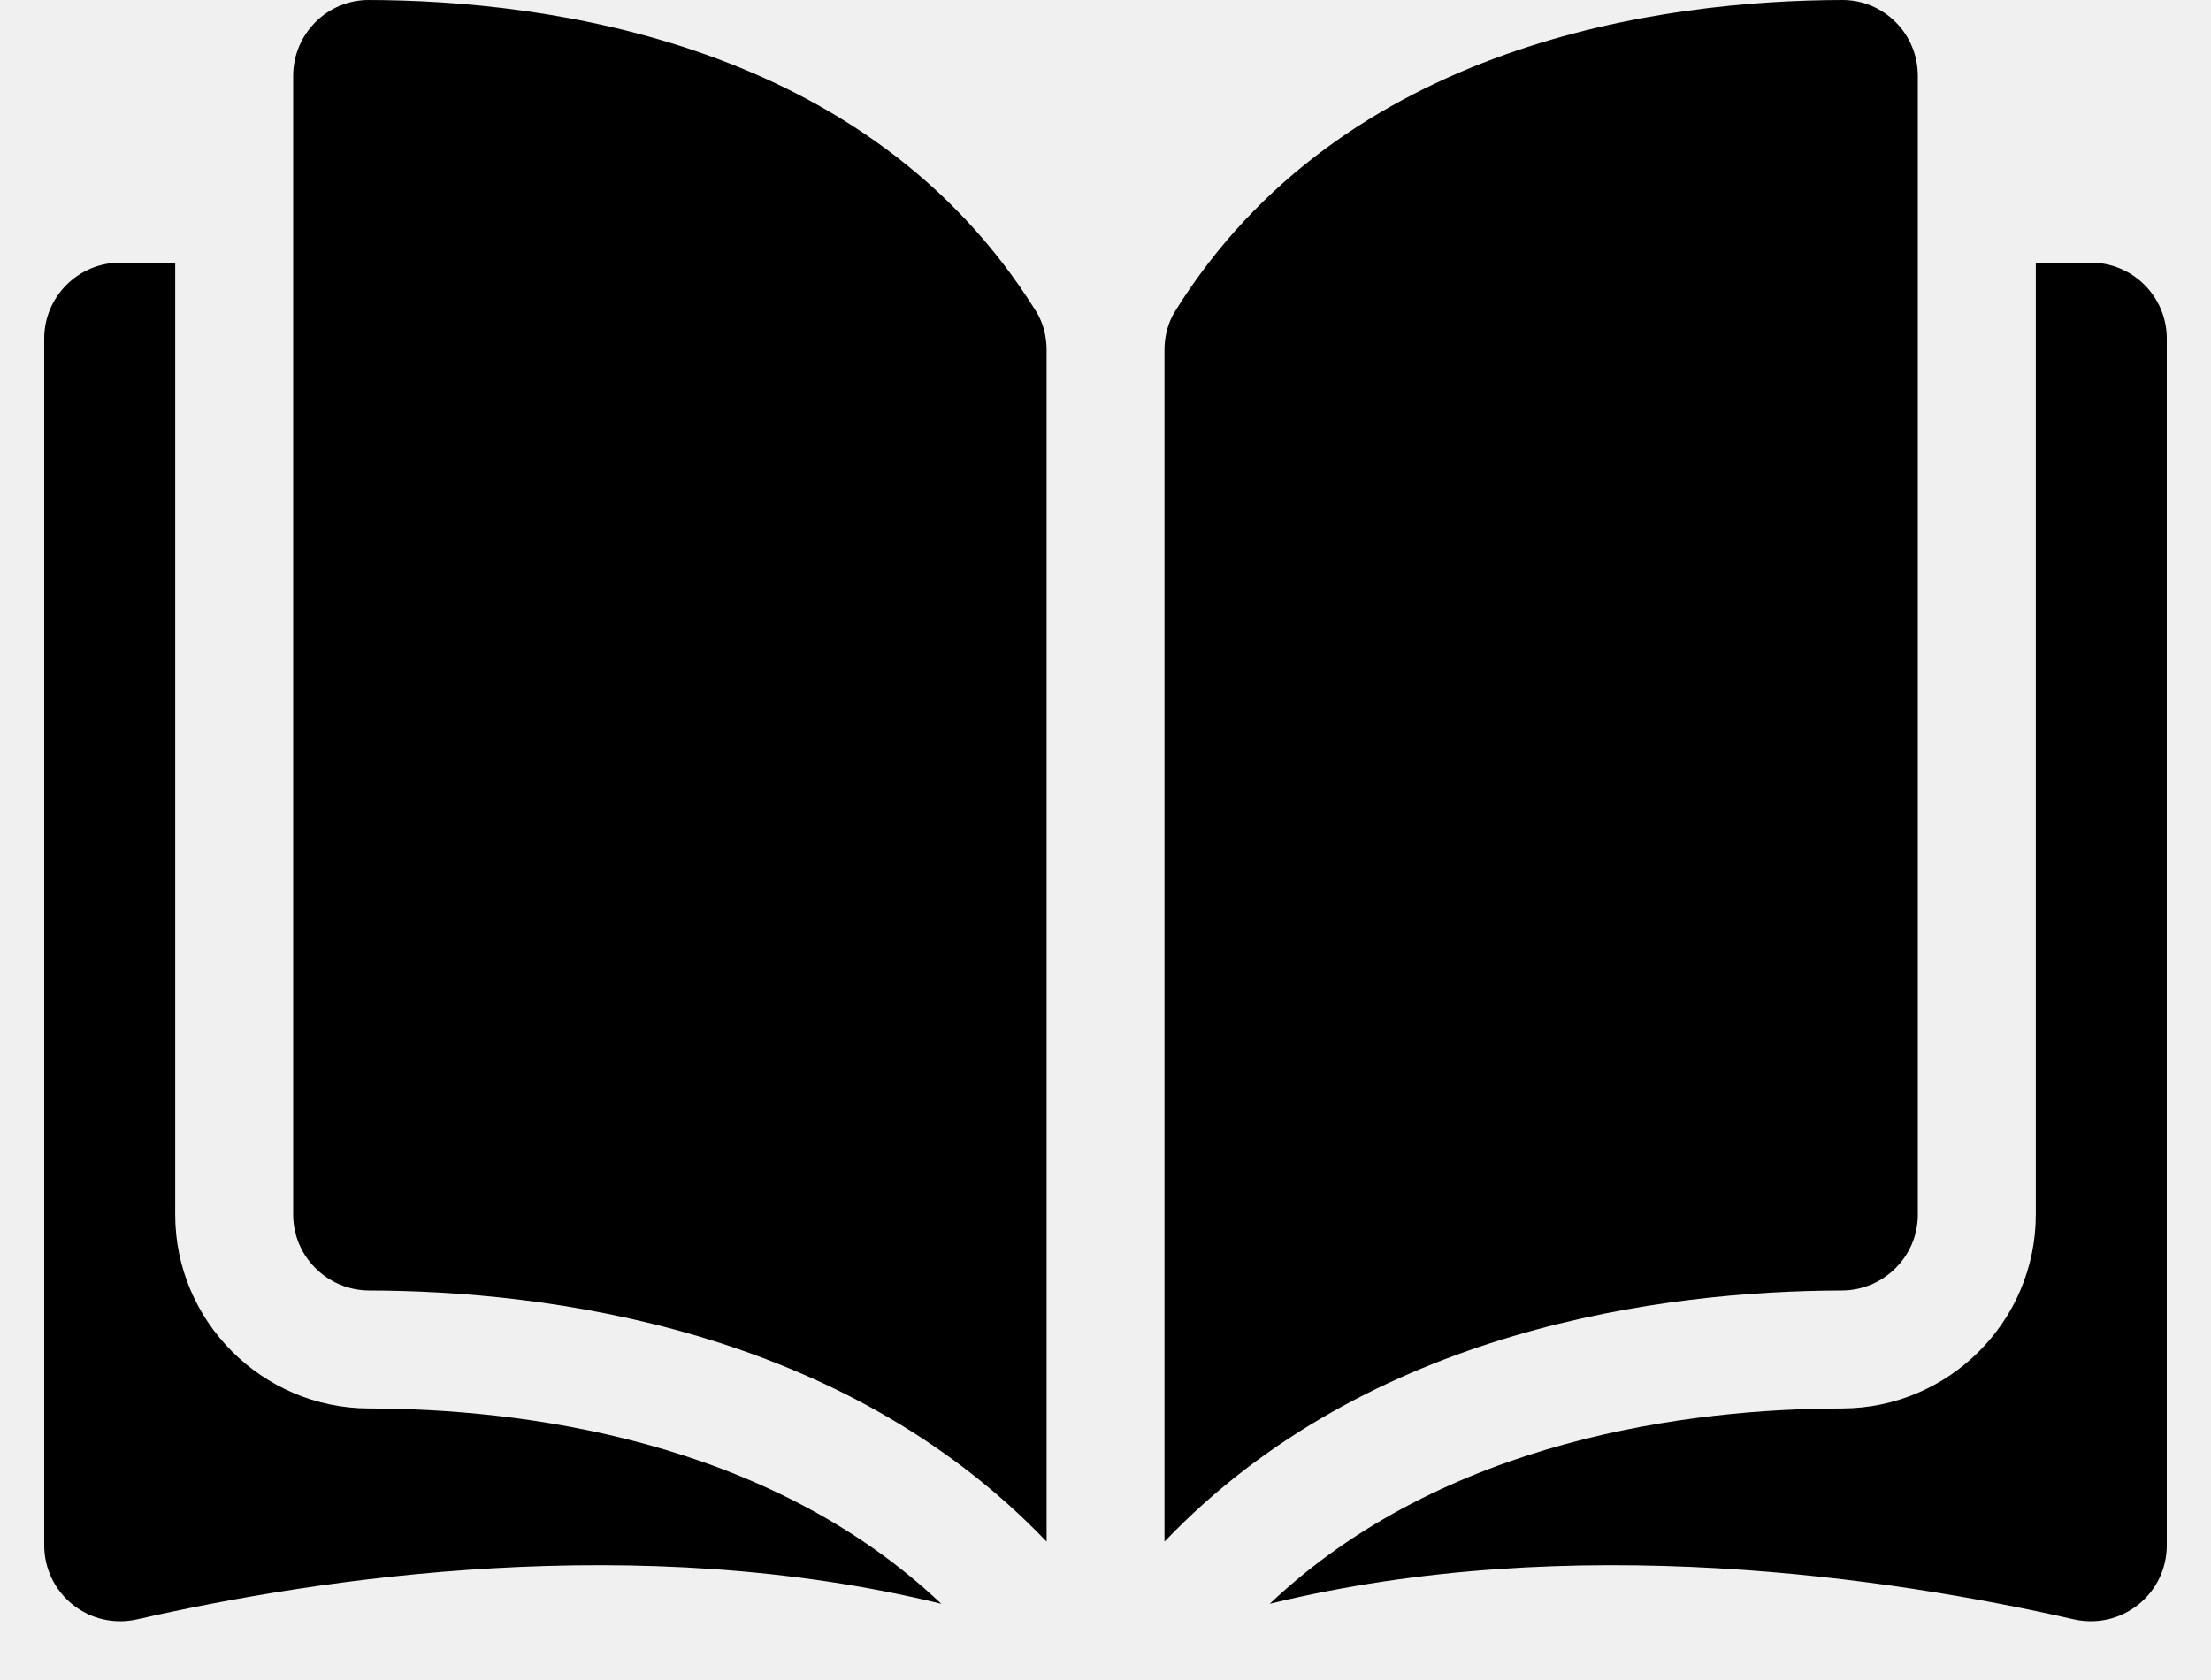
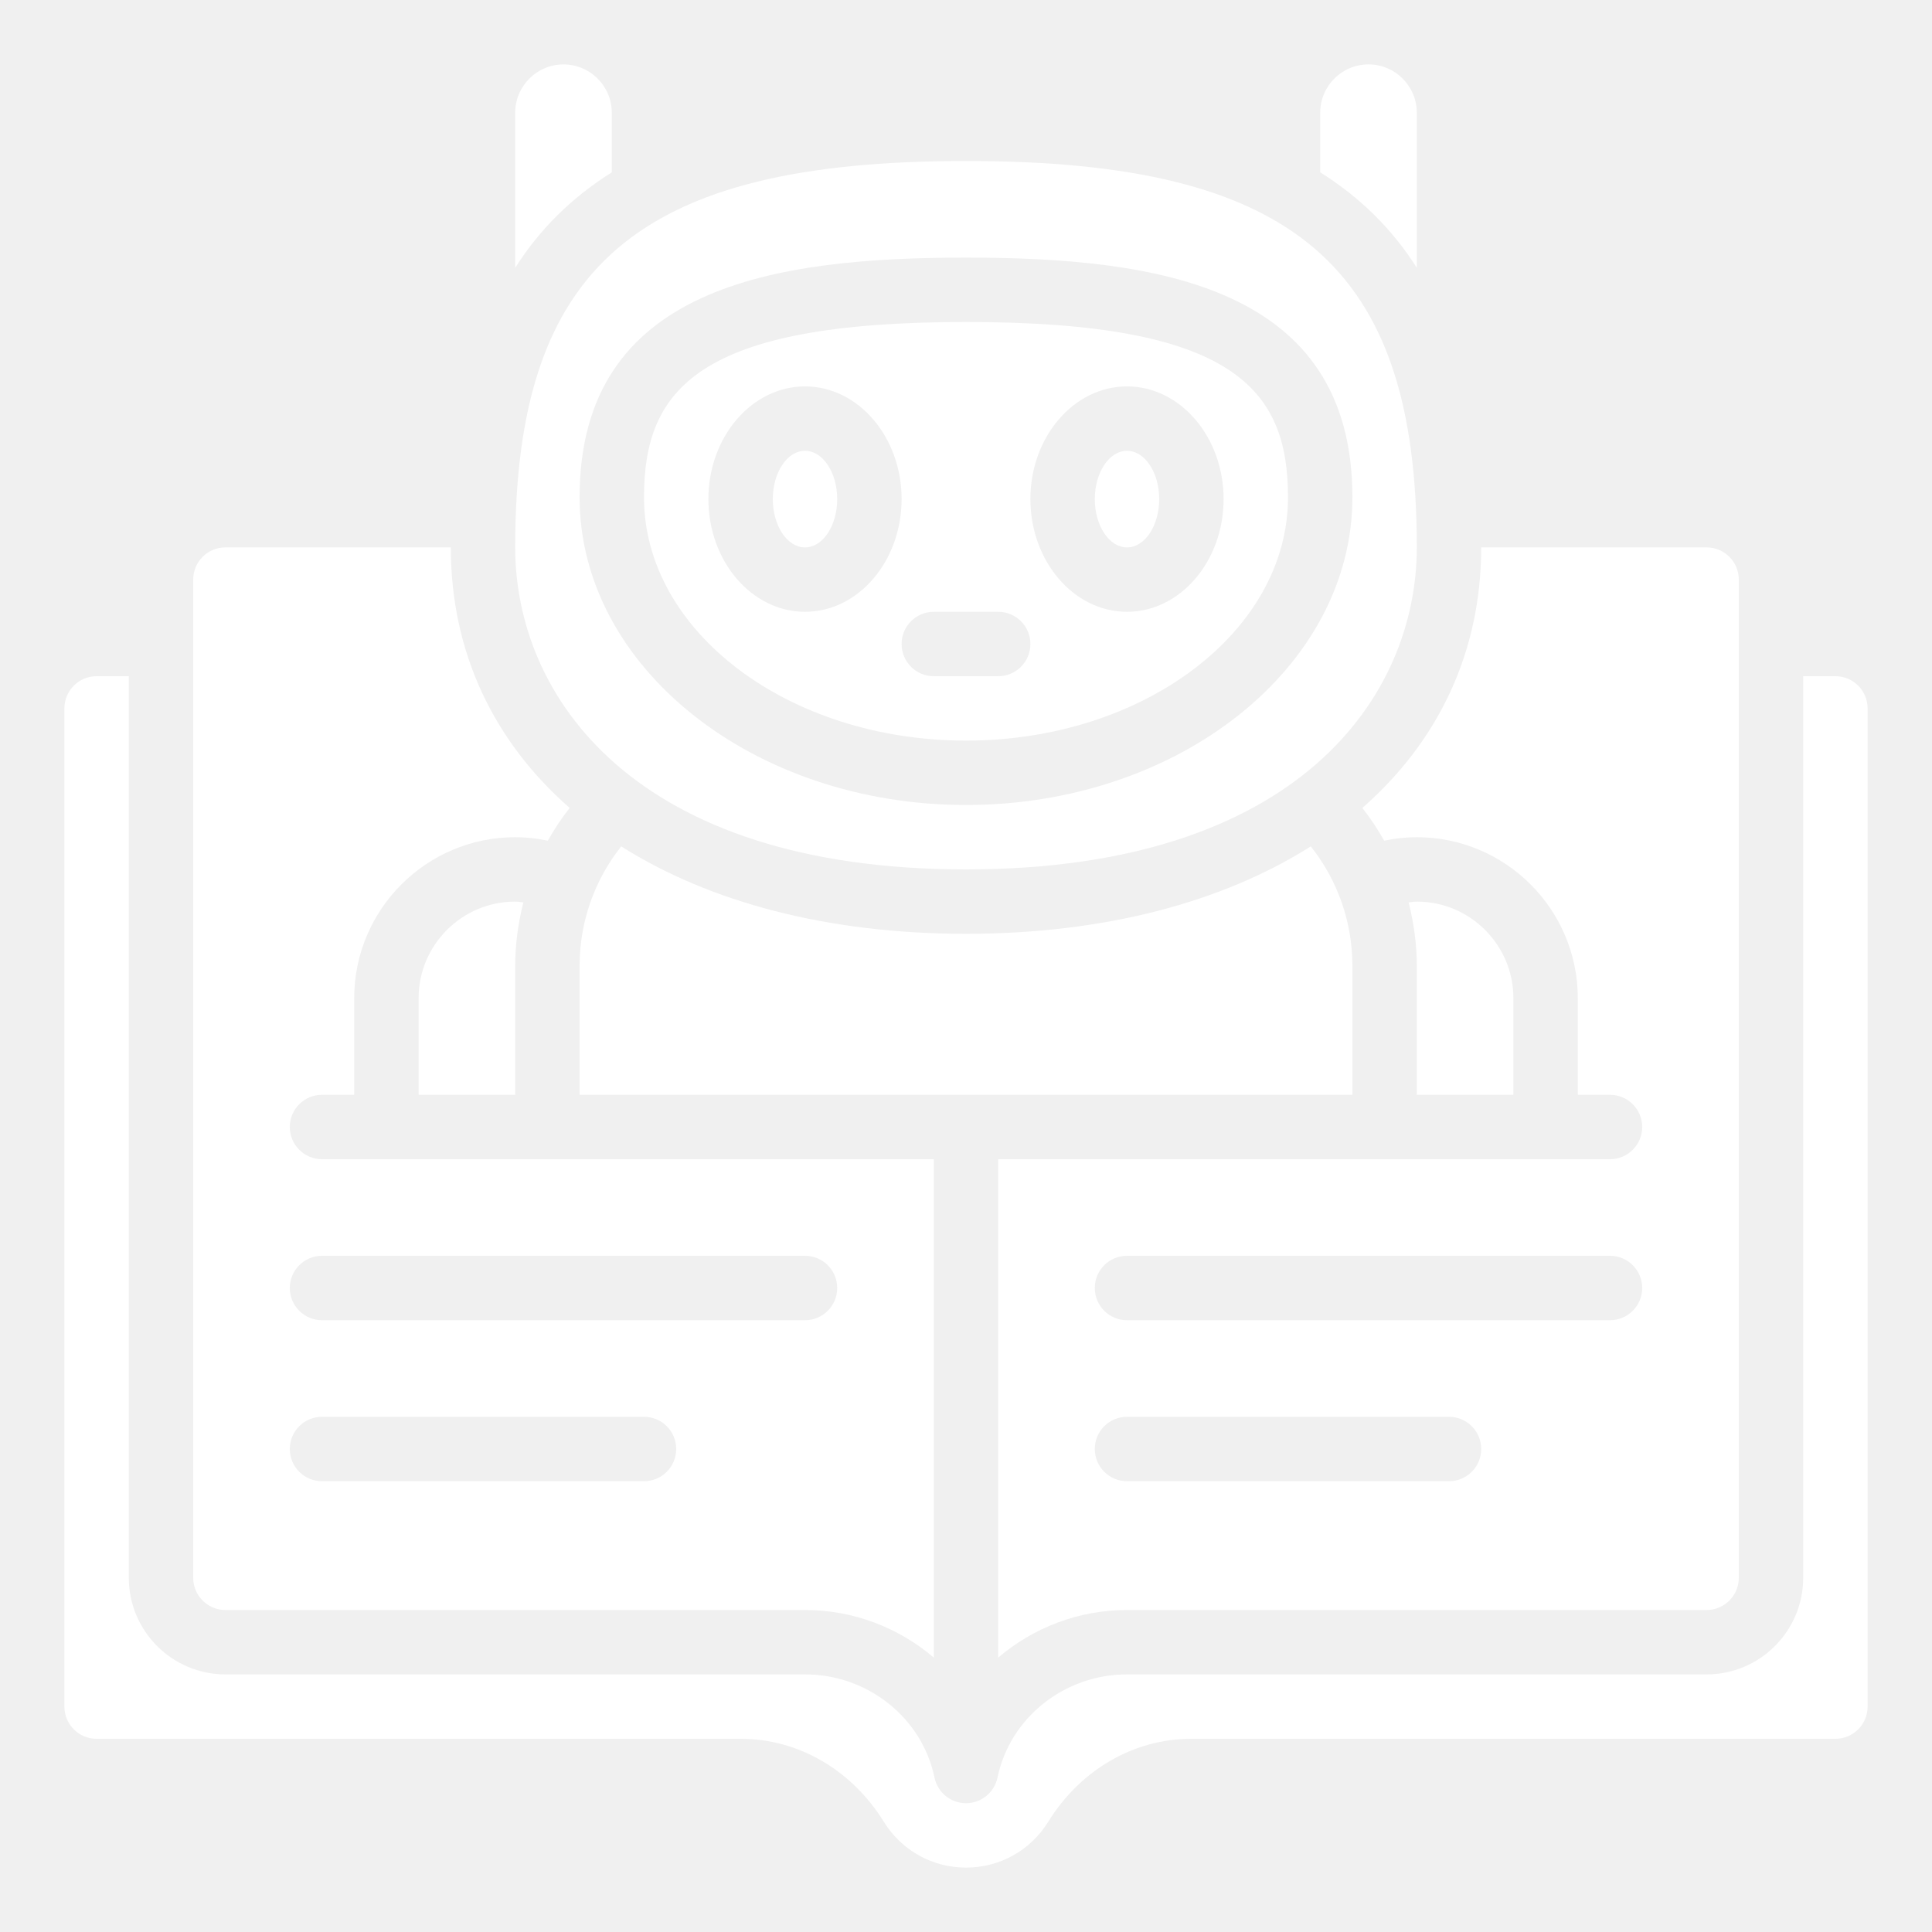
- <svg xmlns="http://www.w3.org/2000/svg" width="25" height="19" viewBox="0 0 25 19" fill="">
-   <path d="M4.171 6.10352e-05C4.171 6.10352e-05 4.17 6.10352e-05 4.169 6.10352e-05C3.942 6.10352e-05 3.729 0.089 3.568 0.249C3.405 0.412 3.315 0.628 3.315 0.859V13.737C3.315 14.209 3.701 14.594 4.175 14.595C6.174 14.6 9.523 15.017 11.834 17.435V3.958C11.834 3.797 11.793 3.647 11.716 3.523C9.819 0.469 6.175 0.005 4.171 6.10352e-05Z" fill="" />
-   <path d="M21.685 13.737V0.859C21.685 0.628 21.596 0.412 21.433 0.249C21.271 0.088 21.058 0 20.831 0C20.83 0 20.829 0 20.829 0C18.825 0.005 15.181 0.469 13.285 3.523C13.208 3.647 13.167 3.798 13.167 3.958V17.435C15.477 15.017 18.826 14.6 20.825 14.595C21.299 14.594 21.685 14.209 21.685 13.737Z" fill="" />
-   <path d="M23.641 2.97H23.019V13.737C23.019 14.943 22.036 15.926 20.829 15.929C19.133 15.933 16.337 16.264 14.357 18.138C17.782 17.3 21.392 17.845 23.449 18.314C23.706 18.372 23.971 18.312 24.177 18.148C24.382 17.984 24.5 17.74 24.5 17.477V3.829C24.5 3.355 24.115 2.97 23.641 2.97Z" fill="" />
-   <path d="M1.981 13.737V2.97H1.359C0.885 2.97 0.5 3.355 0.5 3.829V17.477C0.5 17.739 0.618 17.984 0.823 18.148C1.028 18.312 1.294 18.372 1.551 18.314C3.608 17.845 7.218 17.3 10.643 18.138C8.663 16.264 5.867 15.933 4.171 15.929C2.964 15.926 1.981 14.943 1.981 13.737Z" fill="" />
+ <svg xmlns="http://www.w3.org/2000/svg" width="512" height="512" viewBox="0 0 512 512" fill="none">
+   <path d="M486.4 460.8C491.111 460.8 494.934 456.977 494.934 452.267V187.733C494.934 183.023 491.111 179.2 486.4 179.2H477.867V418.133C477.867 432.247 466.381 443.733 452.267 443.733H298.667C282.07 443.733 267.631 455.228 264.354 471.066C263.527 475.025 260.037 477.867 256 477.867C251.964 477.867 248.465 475.025 247.646 471.066C244.369 455.228 229.939 443.733 213.334 443.733H59.734C45.619 443.733 34.134 432.247 34.134 418.133V179.2H25.6C20.89 179.2 17.067 183.023 17.067 187.733V452.267C17.067 456.977 20.89 460.8 25.6 460.8H196.352C211.542 460.8 225.69 469.018 234.223 482.782C238.934 490.394 247.074 494.933 256.009 494.933C264.943 494.933 273.084 490.394 277.794 482.782C286.319 469.018 300.467 460.8 315.665 460.8H486.417H486.4Z" fill="white" />
+   <path d="M136.533 29.867V70.98C143.044 60.689 151.552 52.318 162.133 45.67V29.875C162.133 22.818 156.39 17.075 149.333 17.075C142.276 17.075 136.533 22.81 136.533 29.867Z" fill="white" />
+   <path d="M375.467 29.867C375.467 22.81 369.724 17.067 362.667 17.067C355.61 17.067 349.867 22.81 349.867 29.867V45.662C360.448 52.309 368.956 60.689 375.467 70.972V29.867Z" fill="white" />
+   <path d="M110.933 264.533V290.133H136.533V256C136.533 250.231 137.318 244.599 138.701 239.147C137.975 239.087 137.267 238.933 136.533 238.933C122.419 238.933 110.933 250.419 110.933 264.533Z" fill="white" />
+   <path d="M256 230.4C344.175 230.4 375.467 184.431 375.467 145.067C375.467 70.417 343.091 42.667 256 42.667C168.909 42.667 136.533 70.417 136.533 145.067C136.533 184.431 167.825 230.4 256 230.4ZM256 68.267C306.637 68.267 358.4 75.819 358.4 131.789C358.4 176.751 312.465 213.333 256 213.333C199.535 213.333 153.6 176.751 153.6 131.789C153.6 75.81 205.363 68.267 256 68.267Z" fill="white" />
+   <path d="M59.733 426.667H213.334C226.227 426.667 238.234 431.394 247.467 439.279V307.2H85.334C80.615 307.2 76.8 303.386 76.8 298.667C76.8 293.948 80.615 290.133 85.334 290.133H93.867V264.533C93.867 241.007 113.007 221.867 136.534 221.867C139.469 221.867 142.353 222.191 145.178 222.788C146.867 219.767 148.804 216.866 150.963 214.11C130.91 196.548 119.467 172.919 119.467 145.067H59.733C55.023 145.067 51.2 148.89 51.2 153.6V418.133C51.2 422.844 55.023 426.667 59.733 426.667ZM85.334 332.8H213.334C218.052 332.8 221.867 336.614 221.867 341.333C221.867 346.052 218.052 349.867 213.334 349.867H85.334C80.615 349.867 76.8 346.052 76.8 341.333C76.8 336.614 80.615 332.8 85.334 332.8ZM85.334 375.467H170.667C175.386 375.467 179.2 379.281 179.2 384C179.2 388.719 175.386 392.533 170.667 392.533H85.334C80.615 392.533 76.8 388.719 76.8 384C76.8 379.281 80.615 375.467 85.334 375.467Z" fill="white" />
+   <path d="M298.667 145.067C303.379 145.067 307.2 139.336 307.2 132.267C307.2 125.197 303.379 119.467 298.667 119.467C293.954 119.467 290.133 125.197 290.133 132.267C290.133 139.336 293.954 145.067 298.667 145.067Z" fill="white" />
+   <path d="M256 196.267C303.053 196.267 341.333 167.339 341.333 131.789C341.333 103.108 327.057 85.333 256 85.333C184.943 85.333 170.667 103.108 170.667 131.789C170.667 167.339 208.947 196.267 256 196.267ZM298.667 102.4C312.781 102.4 324.267 115.797 324.267 132.267C324.267 148.736 312.781 162.133 298.667 162.133C284.552 162.133 273.067 148.736 273.067 132.267C273.067 115.797 284.552 102.4 298.667 102.4ZM247.467 162.133H264.533C269.252 162.133 273.067 165.948 273.067 170.667C273.067 175.386 269.252 179.2 264.533 179.2H247.467C242.748 179.2 238.933 175.386 238.933 170.667C238.933 165.948 242.748 162.133 247.467 162.133ZM213.333 102.4C227.447 102.4 238.933 115.797 238.933 132.267C238.933 148.736 227.447 162.133 213.333 162.133C199.219 162.133 187.733 148.736 187.733 132.267C187.733 115.797 199.219 102.4 213.333 102.4Z" fill="white" />
+   <path d="M213.333 145.067C218.046 145.067 221.866 139.336 221.866 132.267C221.866 125.197 218.046 119.467 213.333 119.467C208.62 119.467 204.8 125.197 204.8 132.267C204.8 139.336 208.62 145.067 213.333 145.067Z" fill="white" />
+   <path d="M401.067 290.133V264.533C401.067 250.419 389.581 238.933 375.467 238.933C374.733 238.933 374.025 239.087 373.299 239.147C374.682 244.599 375.467 250.231 375.467 256V290.133H401.067Z" fill="white" />
+   <path d="M358.4 256C358.4 244.343 354.5 233.301 347.375 224.299C324.036 239.061 292.77 247.467 256 247.467C219.23 247.467 187.964 239.061 164.625 224.299C157.5 233.301 153.6 244.343 153.6 256V290.133H358.4V256Z" fill="white" />
+   <path d="M452.267 426.667C456.977 426.667 460.8 422.844 460.8 418.133V153.6C460.8 148.89 456.977 145.067 452.267 145.067H392.533C392.533 172.919 381.09 196.548 361.037 214.11C363.196 216.875 365.133 219.767 366.822 222.788C369.647 222.199 372.531 221.867 375.467 221.867C398.993 221.867 418.133 241.007 418.133 264.533V290.133H426.667C431.385 290.133 435.2 293.948 435.2 298.667C435.2 303.386 431.385 307.2 426.667 307.2H264.533V439.279C273.766 431.394 285.773 426.667 298.667 426.667H452.267ZM298.667 332.8H426.667C431.385 332.8 435.2 336.614 435.2 341.333C435.2 346.052 431.385 349.867 426.667 349.867H298.667C293.948 349.867 290.133 346.052 290.133 341.333C290.133 336.614 293.948 332.8 298.667 332.8ZM290.133 384C290.133 379.281 293.948 375.467 298.667 375.467H384C388.719 375.467 392.533 379.281 392.533 384C392.533 388.719 388.719 392.533 384 392.533H298.667C293.948 392.533 290.133 388.719 290.133 384Z" fill="white" />
</svg>
